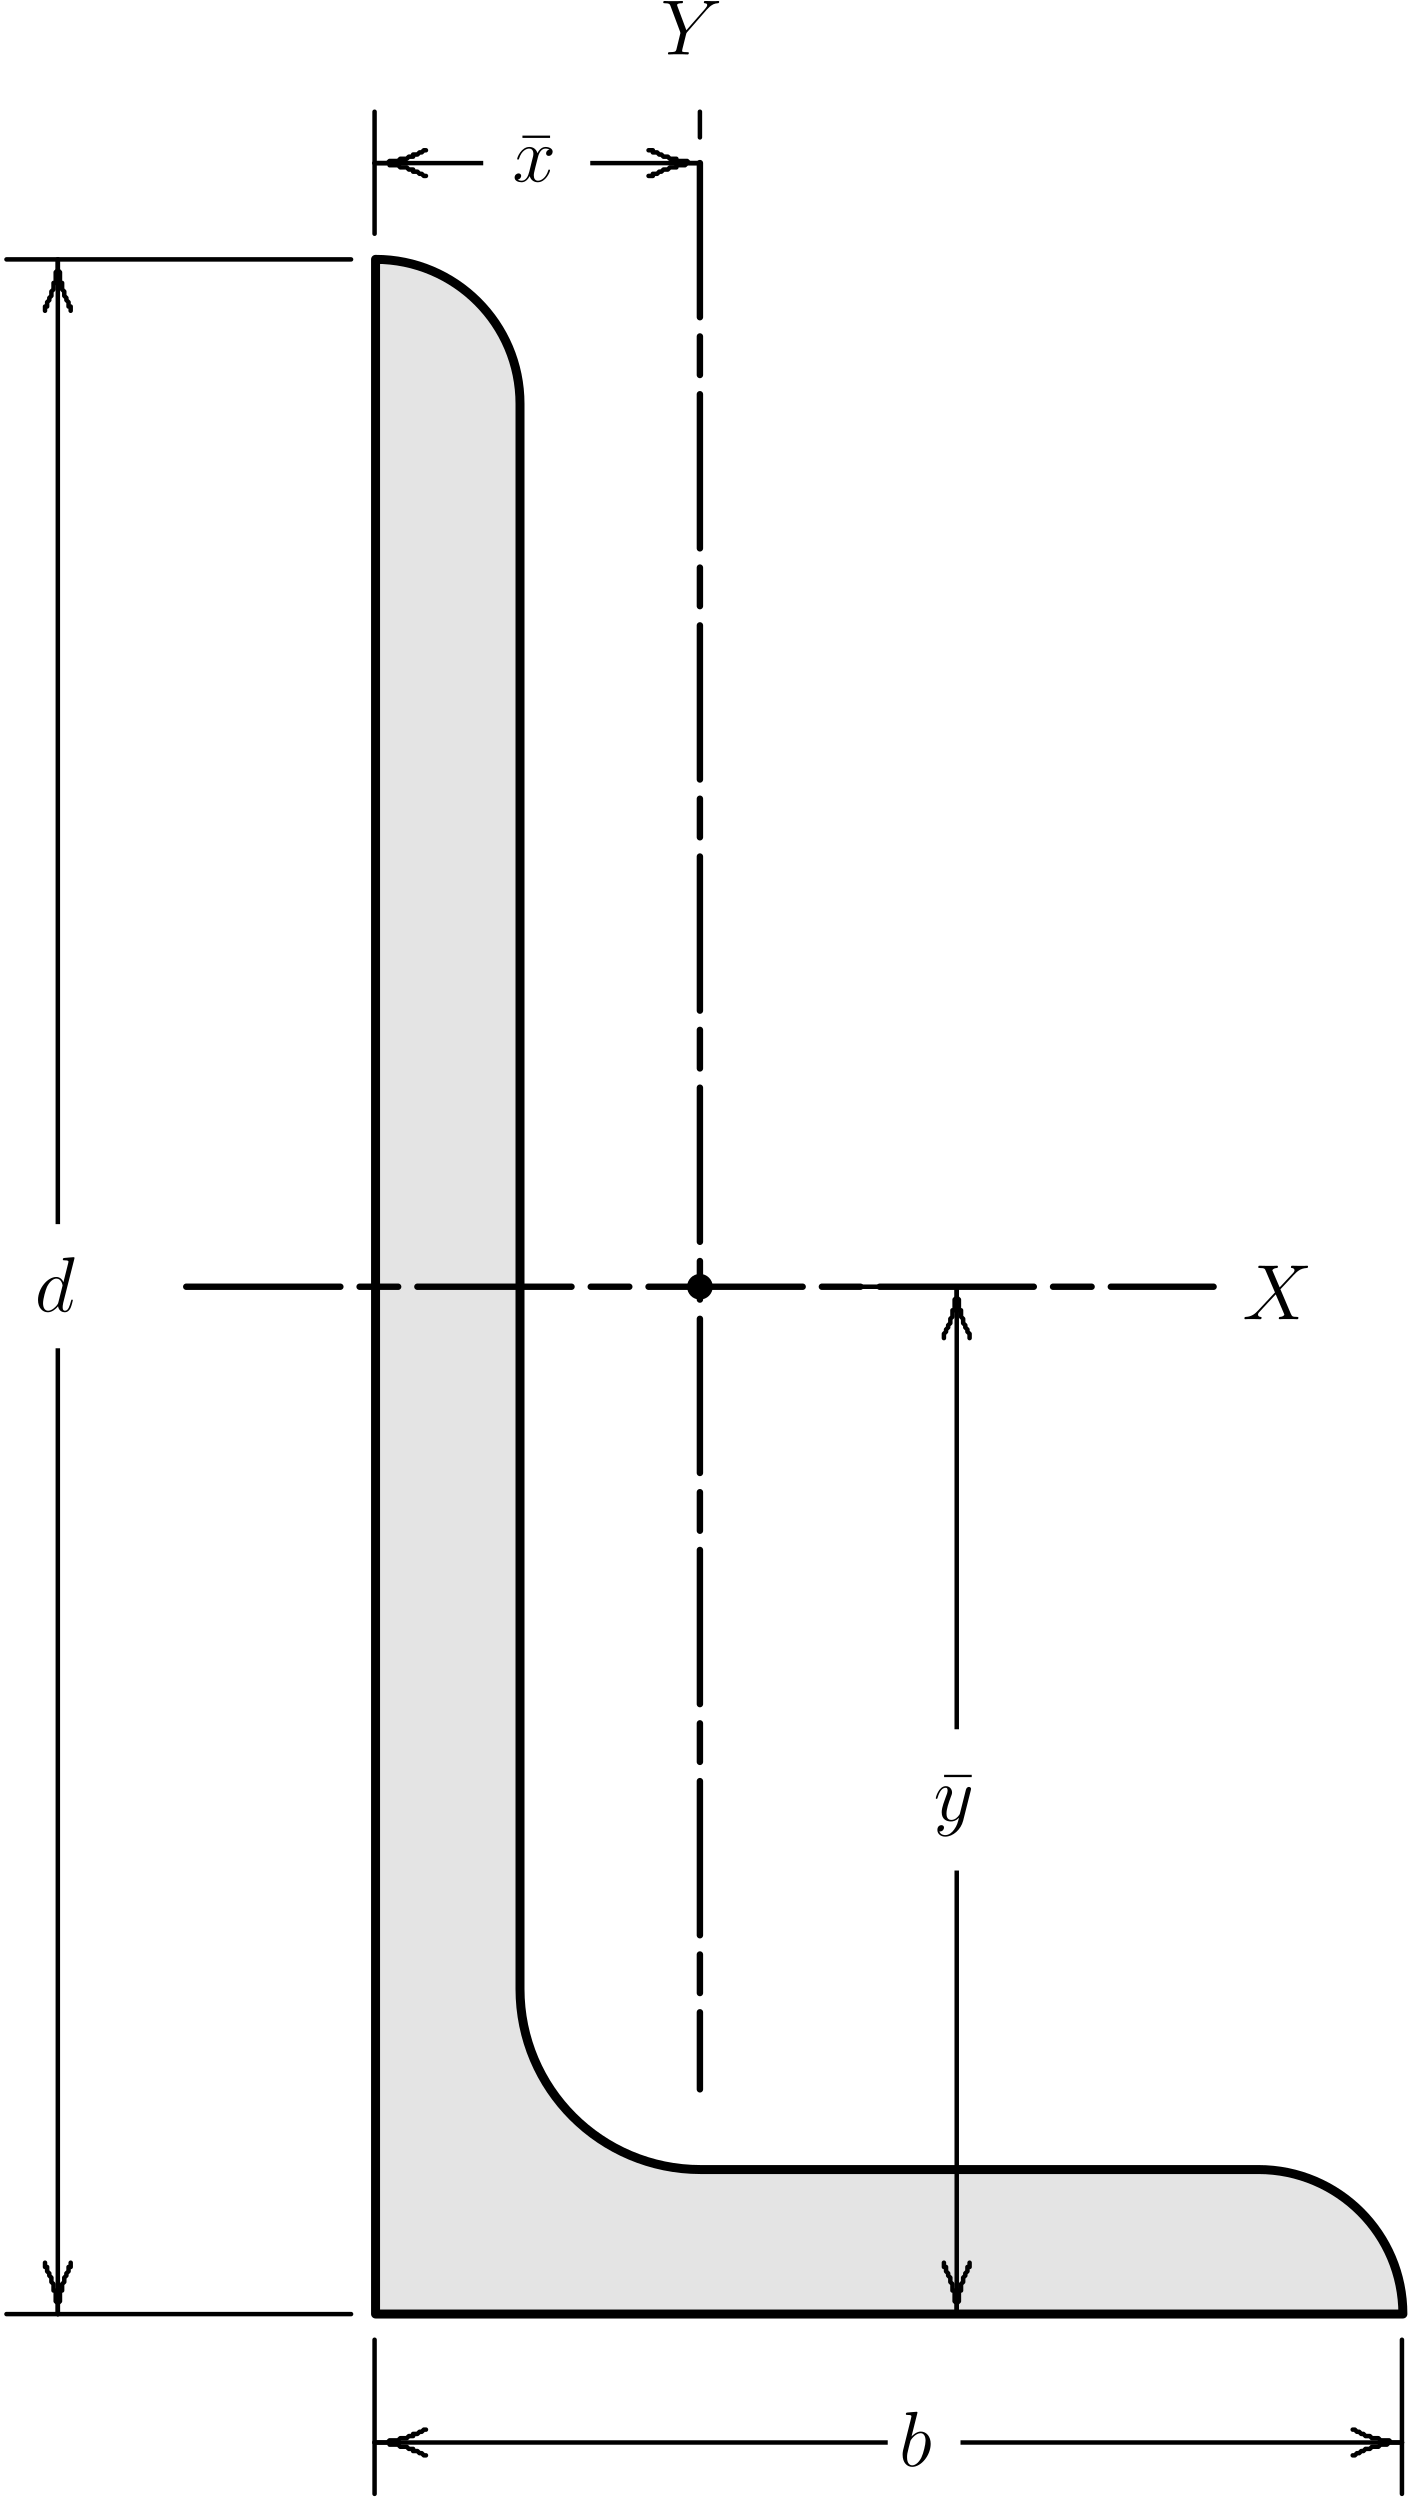
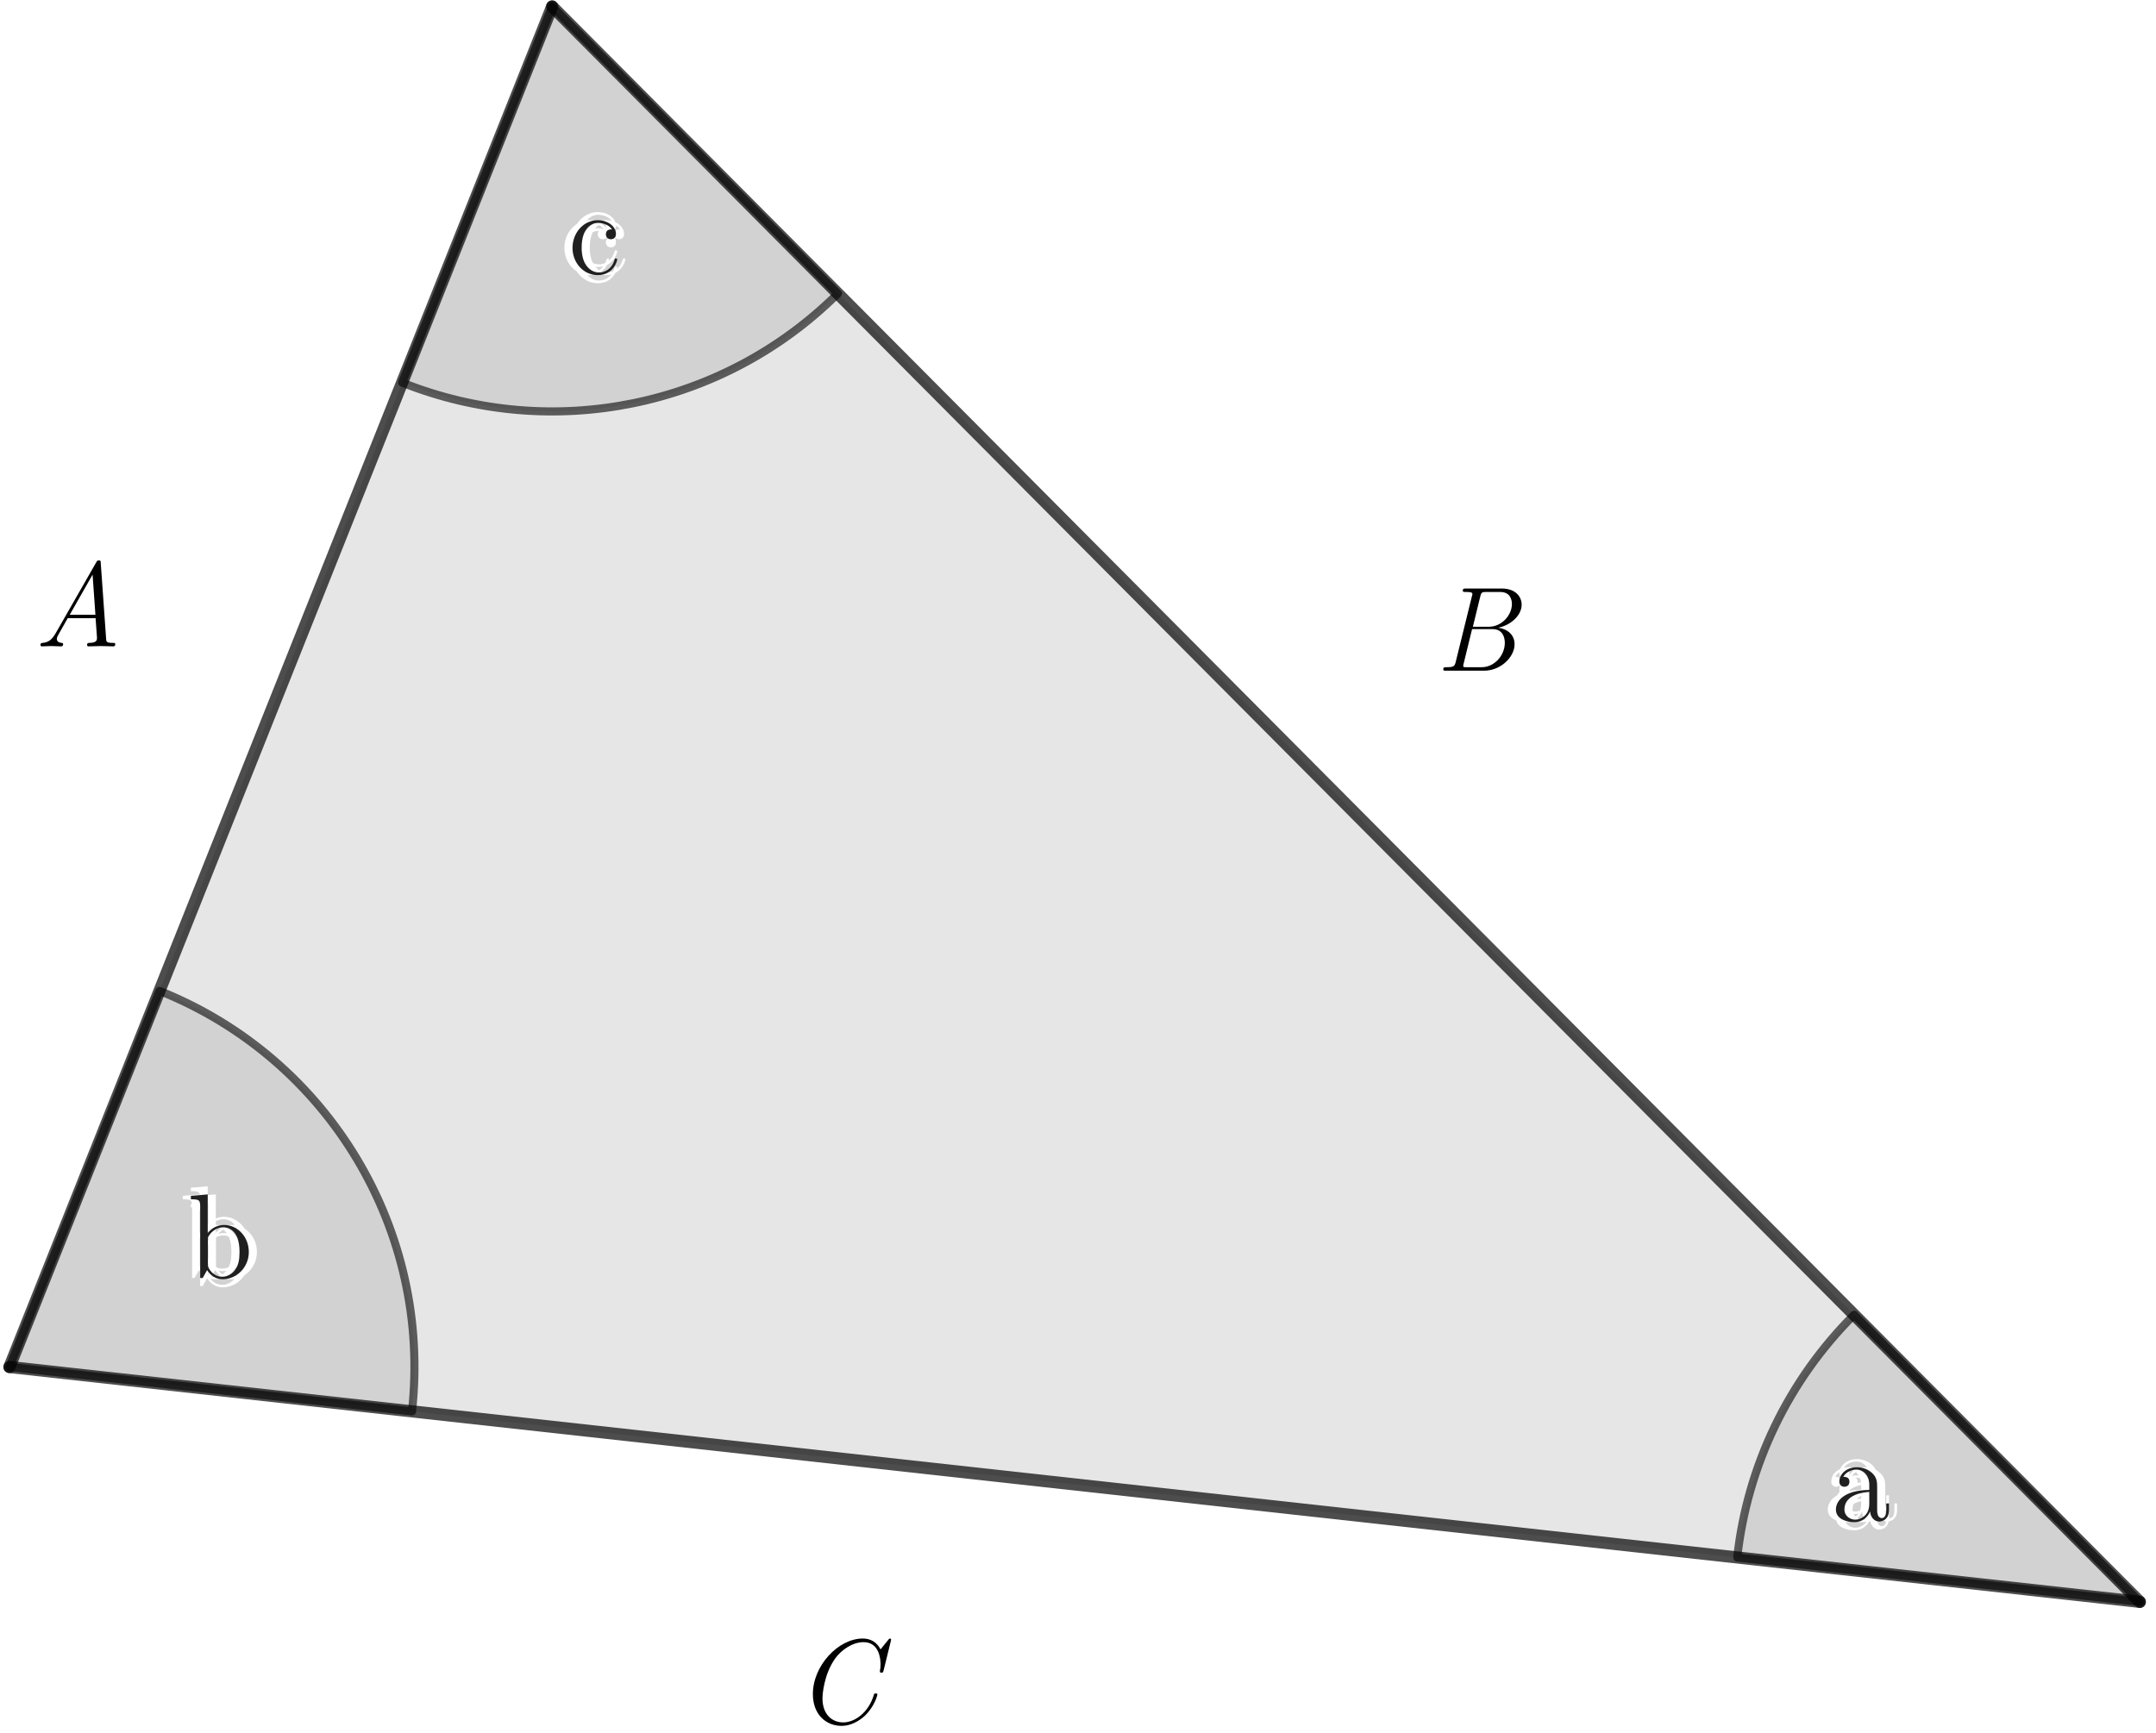
- <svg xmlns="http://www.w3.org/2000/svg" xmlns:xlink="http://www.w3.org/1999/xlink" width="258pt" height="458pt" viewBox="0 0 258 458" version="1.1">
+ <svg xmlns="http://www.w3.org/2000/svg" xmlns:xlink="http://www.w3.org/1999/xlink" width="214pt" height="172pt" viewBox="0 0 214 172" version="1.1">
  <defs>
    <g>
      <symbol overflow="visible" id="glyph0-0">
        <path style="stroke:none;" d="" />
      </symbol>
      <symbol overflow="visible" id="glyph0-1">
-         <path style="stroke:none;" d="M 6.812 -5.828 L 5.469 -8.969 C 5.656 -9.312 6.078 -9.359 6.25 -9.375 C 6.344 -9.375 6.5 -9.391 6.5 -9.641 C 6.5 -9.797 6.375 -9.797 6.281 -9.797 C 6.031 -9.797 5.75 -9.766 5.516 -9.766 L 4.672 -9.766 C 3.797 -9.766 3.172 -9.797 3.156 -9.797 C 3.047 -9.797 2.891 -9.797 2.891 -9.531 C 2.891 -9.375 3.031 -9.375 3.219 -9.375 C 4.047 -9.375 4.109 -9.234 4.25 -8.891 L 5.953 -4.906 L 2.844 -1.578 C 2.328 -1.016 1.703 -0.469 0.641 -0.422 C 0.469 -0.406 0.359 -0.406 0.359 -0.141 C 0.359 -0.094 0.375 0 0.531 0 C 0.734 0 0.953 -0.031 1.141 -0.031 L 1.828 -0.031 C 2.281 -0.031 2.781 0 3.234 0 C 3.328 0 3.5 0 3.5 -0.266 C 3.5 -0.406 3.406 -0.422 3.312 -0.422 C 3.031 -0.438 2.844 -0.609 2.844 -0.828 C 2.844 -1.078 3.016 -1.25 3.422 -1.672 L 4.703 -3.062 C 5.016 -3.406 5.781 -4.234 6.094 -4.547 L 7.609 -1.016 C 7.609 -0.984 7.672 -0.844 7.672 -0.828 C 7.672 -0.703 7.359 -0.438 6.906 -0.422 C 6.812 -0.422 6.656 -0.406 6.656 -0.141 C 6.656 0 6.797 0 6.875 0 C 7.109 0 7.406 -0.031 7.641 -0.031 L 9.219 -0.031 C 9.484 -0.031 9.75 0 10 0 C 10.094 0 10.25 0 10.25 -0.266 C 10.25 -0.422 10.109 -0.422 9.984 -0.422 C 9.125 -0.438 9.094 -0.5 8.844 -1.031 L 6.953 -5.484 L 8.781 -7.438 C 8.922 -7.578 9.25 -7.938 9.375 -8.078 C 10 -8.719 10.578 -9.312 11.734 -9.375 C 11.875 -9.391 12.016 -9.391 12.016 -9.641 C 12.016 -9.797 11.891 -9.797 11.828 -9.797 C 11.625 -9.797 11.422 -9.766 11.219 -9.766 L 10.562 -9.766 C 10.094 -9.766 9.594 -9.797 9.156 -9.797 C 9.047 -9.797 8.875 -9.797 8.875 -9.531 C 8.875 -9.391 8.984 -9.375 9.062 -9.375 C 9.297 -9.359 9.531 -9.234 9.531 -8.969 L 9.531 -8.938 C 9.516 -8.828 9.484 -8.688 9.328 -8.516 Z M 6.812 -5.828 " />
+         <path style="stroke:none;" d="M 5.672 -1.062 L 5.672 -1.734 L 5.406 -1.734 L 5.406 -1.062 C 5.406 -0.375 5.109 -0.281 4.953 -0.281 C 4.5 -0.281 4.5 -0.922 4.5 -1.094 L 4.5 -3.188 C 4.5 -3.844 4.5 -4.312 3.969 -4.781 C 3.547 -5.156 3.016 -5.328 2.484 -5.328 C 1.5 -5.328 0.75 -4.688 0.75 -3.906 C 0.75 -3.562 0.984 -3.391 1.25 -3.391 C 1.547 -3.391 1.75 -3.594 1.75 -3.891 C 1.75 -4.375 1.312 -4.375 1.141 -4.375 C 1.406 -4.875 1.984 -5.094 2.469 -5.094 C 3.016 -5.094 3.719 -4.641 3.719 -3.562 L 3.719 -3.078 C 1.312 -3.047 0.406 -2.047 0.406 -1.125 C 0.406 -0.172 1.5 0.125 2.234 0.125 C 3.031 0.125 3.562 -0.359 3.797 -0.938 C 3.844 -0.375 4.203 0.062 4.719 0.062 C 4.969 0.062 5.672 -0.109 5.672 -1.062 Z M 3.719 -1.688 C 3.719 -0.516 2.844 -0.125 2.328 -0.125 C 1.75 -0.125 1.25 -0.547 1.25 -1.125 C 1.25 -2.703 3.281 -2.844 3.719 -2.875 Z M 3.719 -1.688 " />
      </symbol>
      <symbol overflow="visible" id="glyph0-2">
-         <path style="stroke:none;" d="M 8.438 -8.203 L 8.766 -8.531 C 9.391 -9.188 9.922 -9.344 10.422 -9.375 C 10.578 -9.391 10.719 -9.406 10.719 -9.656 C 10.719 -9.797 10.578 -9.797 10.547 -9.797 C 10.375 -9.797 10.188 -9.766 10.016 -9.766 L 9.422 -9.766 C 9.016 -9.766 8.562 -9.797 8.156 -9.797 C 8.062 -9.797 7.906 -9.797 7.906 -9.531 C 7.906 -9.391 8.047 -9.375 8.094 -9.375 C 8.516 -9.359 8.516 -9.141 8.516 -9.047 C 8.516 -8.891 8.406 -8.672 8.125 -8.344 L 4.703 -4.438 L 3.078 -8.797 C 3 -9 3 -9.016 3 -9.047 C 3 -9.359 3.578 -9.375 3.766 -9.375 C 3.938 -9.375 4.094 -9.375 4.094 -9.641 C 4.094 -9.797 3.953 -9.797 3.875 -9.797 C 3.625 -9.797 3.344 -9.766 3.094 -9.766 L 1.5 -9.766 C 1.25 -9.766 0.969 -9.797 0.734 -9.797 C 0.625 -9.797 0.469 -9.797 0.469 -9.531 C 0.469 -9.375 0.609 -9.375 0.812 -9.375 C 1.516 -9.375 1.656 -9.25 1.781 -8.922 L 3.562 -4.141 C 3.578 -4.109 3.609 -3.938 3.609 -3.906 C 3.609 -3.859 2.906 -1.031 2.875 -0.891 C 2.75 -0.5 2.609 -0.438 1.688 -0.422 C 1.453 -0.422 1.328 -0.422 1.328 -0.141 C 1.328 0 1.484 0 1.531 0 C 1.797 0 2.094 -0.031 2.359 -0.031 L 4.062 -0.031 C 4.312 -0.031 4.625 0 4.875 0 C 4.984 0 5.156 0 5.156 -0.266 C 5.156 -0.422 5.047 -0.422 4.812 -0.422 C 3.922 -0.422 3.922 -0.516 3.922 -0.672 C 3.922 -0.781 4.031 -1.234 4.109 -1.516 L 4.625 -3.578 C 4.703 -3.891 4.703 -3.922 4.828 -4.062 Z M 8.438 -8.203 " />
+         <path style="stroke:none;" d="M 6.078 -2.578 C 6.078 -4.094 4.953 -5.266 3.625 -5.266 C 2.969 -5.266 2.406 -4.969 2 -4.469 L 2 -8.297 L 0.328 -8.156 L 0.328 -7.812 C 1.141 -7.812 1.25 -7.734 1.25 -7.141 L 1.25 0 L 1.5 0 L 1.938 -0.781 C 2.219 -0.328 2.719 0.125 3.484 0.125 C 4.859 0.125 6.078 -1.047 6.078 -2.578 Z M 5.156 -2.594 C 5.156 -1.797 5.047 -1.297 4.75 -0.859 C 4.516 -0.484 4.047 -0.125 3.438 -0.125 C 2.797 -0.125 2.375 -0.531 2.172 -0.859 C 2.016 -1.109 2.016 -1.156 2.016 -1.359 L 2.016 -3.828 C 2.016 -4.047 2.016 -4.062 2.156 -4.25 C 2.438 -4.688 2.969 -5.031 3.547 -5.031 C 3.906 -5.031 5.156 -4.891 5.156 -2.594 Z M 5.156 -2.594 " />
      </symbol>
      <symbol overflow="visible" id="glyph0-3">
-         <path style="stroke:none;" d="M 7.219 -9.594 C 7.234 -9.656 7.266 -9.734 7.266 -9.812 C 7.266 -9.953 7.109 -9.953 7.078 -9.953 C 7.078 -9.953 6.375 -9.891 6.297 -9.891 C 6.047 -9.875 5.844 -9.844 5.578 -9.828 C 5.219 -9.797 5.125 -9.781 5.125 -9.531 C 5.125 -9.375 5.234 -9.375 5.438 -9.375 C 6.141 -9.375 6.156 -9.25 6.156 -9.109 C 6.156 -9.016 6.125 -8.906 6.109 -8.859 L 5.234 -5.375 C 5.078 -5.75 4.688 -6.328 3.938 -6.328 C 2.328 -6.328 0.578 -4.234 0.578 -2.109 C 0.578 -0.688 1.406 0.141 2.375 0.141 C 3.172 0.141 3.844 -0.469 4.25 -0.953 C 4.391 -0.094 5.062 0.141 5.5 0.141 C 5.922 0.141 6.266 -0.109 6.531 -0.625 C 6.75 -1.125 6.953 -2 6.953 -2.047 C 6.953 -2.125 6.906 -2.188 6.812 -2.188 C 6.688 -2.188 6.672 -2.109 6.609 -1.891 C 6.391 -1.047 6.125 -0.141 5.531 -0.141 C 5.125 -0.141 5.094 -0.516 5.094 -0.797 C 5.094 -0.859 5.094 -1.156 5.188 -1.562 Z M 4.312 -1.703 C 4.25 -1.469 4.25 -1.438 4.047 -1.156 C 3.734 -0.766 3.094 -0.141 2.422 -0.141 C 1.844 -0.141 1.5 -0.672 1.5 -1.516 C 1.5 -2.312 1.953 -3.922 2.219 -4.516 C 2.719 -5.516 3.391 -6.031 3.938 -6.031 C 4.891 -6.031 5.078 -4.859 5.078 -4.75 C 5.078 -4.734 5.031 -4.547 5.016 -4.516 Z M 4.312 -1.703 " />
-       </symbol>
-       <symbol overflow="visible" id="glyph0-4">
-         <path style="stroke:none;" d="M 3.312 -9.594 C 3.328 -9.656 3.359 -9.734 3.359 -9.812 C 3.359 -9.953 3.219 -9.953 3.188 -9.953 C 3.172 -9.953 2.656 -9.906 2.391 -9.891 C 2.156 -9.875 1.938 -9.844 1.672 -9.828 C 1.328 -9.797 1.234 -9.781 1.234 -9.531 C 1.234 -9.375 1.375 -9.375 1.516 -9.375 C 2.25 -9.375 2.25 -9.25 2.25 -9.109 C 2.25 -9.016 2.141 -8.594 2.078 -8.328 L 1.734 -6.953 C 1.594 -6.391 0.781 -3.125 0.719 -2.875 C 0.641 -2.516 0.641 -2.266 0.641 -2.078 C 0.641 -0.609 1.469 0.141 2.391 0.141 C 4.062 0.141 5.781 -2 5.781 -4.078 C 5.781 -5.391 5.031 -6.328 3.953 -6.328 C 3.219 -6.328 2.531 -5.703 2.266 -5.422 Z M 2.406 -0.141 C 1.953 -0.141 1.453 -0.484 1.453 -1.609 C 1.453 -2.078 1.484 -2.359 1.75 -3.359 C 1.797 -3.547 2.016 -4.453 2.078 -4.641 C 2.109 -4.766 2.953 -6.031 3.938 -6.031 C 4.562 -6.031 4.844 -5.406 4.844 -4.656 C 4.844 -3.969 4.453 -2.359 4.094 -1.609 C 3.734 -0.828 3.062 -0.141 2.406 -0.141 Z M 2.406 -0.141 " />
-       </symbol>
-       <symbol overflow="visible" id="glyph0-5">
-         <path style="stroke:none;" d="M 6.797 -5.859 C 6.344 -5.766 6.172 -5.422 6.172 -5.156 C 6.172 -4.812 6.438 -4.688 6.641 -4.688 C 7.078 -4.688 7.375 -5.062 7.375 -5.453 C 7.375 -6.047 6.688 -6.328 6.078 -6.328 C 5.203 -6.328 4.719 -5.469 4.594 -5.188 C 4.266 -6.266 3.375 -6.328 3.109 -6.328 C 1.656 -6.328 0.875 -4.453 0.875 -4.125 C 0.875 -4.078 0.938 -4 1.031 -4 C 1.141 -4 1.172 -4.094 1.203 -4.141 C 1.688 -5.734 2.656 -6.031 3.062 -6.031 C 3.719 -6.031 3.844 -5.438 3.844 -5.094 C 3.844 -4.781 3.766 -4.453 3.578 -3.766 L 3.094 -1.797 C 2.891 -0.938 2.469 -0.141 1.703 -0.141 C 1.641 -0.141 1.281 -0.141 0.969 -0.328 C 1.484 -0.438 1.609 -0.859 1.609 -1.031 C 1.609 -1.312 1.391 -1.484 1.125 -1.484 C 0.781 -1.484 0.406 -1.188 0.406 -0.734 C 0.406 -0.125 1.078 0.141 1.688 0.141 C 2.375 0.141 2.875 -0.406 3.172 -0.984 C 3.406 -0.141 4.109 0.141 4.641 0.141 C 6.109 0.141 6.891 -1.734 6.891 -2.047 C 6.891 -2.125 6.828 -2.188 6.734 -2.188 C 6.609 -2.188 6.594 -2.109 6.562 -2 C 6.172 -0.734 5.328 -0.141 4.688 -0.141 C 4.188 -0.141 3.922 -0.516 3.922 -1.109 C 3.922 -1.422 3.969 -1.656 4.203 -2.594 L 4.703 -4.547 C 4.922 -5.406 5.406 -6.031 6.062 -6.031 C 6.094 -6.031 6.5 -6.031 6.797 -5.859 Z M 6.797 -5.859 " />
-       </symbol>
-       <symbol overflow="visible" id="glyph0-6">
-         <path style="stroke:none;" d="M 3.766 1.609 C 3.391 2.156 2.828 2.641 2.125 2.641 C 1.953 2.641 1.266 2.609 1.047 1.953 C 1.094 1.969 1.156 1.969 1.188 1.969 C 1.625 1.969 1.906 1.594 1.906 1.266 C 1.906 0.938 1.641 0.812 1.422 0.812 C 1.188 0.812 0.688 0.984 0.688 1.688 C 0.688 2.422 1.312 2.922 2.125 2.922 C 3.562 2.922 5 1.609 5.406 0.016 L 6.812 -5.578 C 6.828 -5.656 6.859 -5.734 6.859 -5.828 C 6.859 -6.031 6.688 -6.188 6.469 -6.188 C 6.344 -6.188 6.031 -6.125 5.922 -5.688 L 4.859 -1.484 C 4.797 -1.219 4.797 -1.188 4.672 -1.031 C 4.391 -0.625 3.922 -0.141 3.234 -0.141 C 2.422 -0.141 2.359 -0.938 2.359 -1.312 C 2.359 -2.141 2.734 -3.234 3.125 -4.281 C 3.281 -4.688 3.375 -4.891 3.375 -5.172 C 3.375 -5.781 2.938 -6.328 2.234 -6.328 C 0.922 -6.328 0.391 -4.25 0.391 -4.125 C 0.391 -4.078 0.438 -4 0.547 -4 C 0.672 -4 0.688 -4.062 0.75 -4.266 C 1.094 -5.469 1.641 -6.031 2.188 -6.031 C 2.328 -6.031 2.562 -6.031 2.562 -5.562 C 2.562 -5.188 2.406 -4.781 2.188 -4.234 C 1.484 -2.359 1.484 -1.875 1.484 -1.531 C 1.484 -0.172 2.469 0.141 3.188 0.141 C 3.594 0.141 4.109 0.016 4.625 -0.516 L 4.641 -0.5 C 4.422 0.344 4.281 0.906 3.766 1.609 Z M 3.766 1.609 " />
+         <path style="stroke:none;" d="M 4.859 -1.422 C 4.859 -1.531 4.766 -1.531 4.734 -1.531 C 4.625 -1.531 4.609 -1.5 4.578 -1.344 C 4.312 -0.5 3.672 -0.141 3.031 -0.141 C 2.297 -0.141 1.328 -0.781 1.328 -2.594 C 1.328 -4.578 2.344 -5.062 2.938 -5.062 C 3.391 -5.062 4.047 -4.891 4.328 -4.422 C 4.188 -4.422 3.734 -4.422 3.734 -3.938 C 3.734 -3.641 3.938 -3.438 4.234 -3.438 C 4.5 -3.438 4.734 -3.609 4.734 -3.953 C 4.734 -4.75 3.891 -5.328 2.922 -5.328 C 1.531 -5.328 0.422 -4.094 0.422 -2.578 C 0.422 -1.047 1.562 0.125 2.922 0.125 C 4.5 0.125 4.859 -1.312 4.859 -1.422 Z M 4.859 -1.422 " />
      </symbol>
      <symbol overflow="visible" id="glyph1-0">
        <path style="stroke:none;" d="" />
      </symbol>
      <symbol overflow="visible" id="glyph1-1">
-         <path style="stroke:none;" d="M 6.031 -7.984 L 6.031 -8.406 L 0.969 -8.406 L 0.969 -7.984 Z M 6.031 -7.984 " />
+         <path style="stroke:none;" d="M 8.094 -0.219 C 8.094 -0.344 8.016 -0.344 7.859 -0.344 C 7.266 -0.344 7.203 -0.438 7.188 -0.734 L 6.656 -8.25 C 6.641 -8.5 6.641 -8.531 6.469 -8.531 C 6.297 -8.531 6.266 -8.469 6.188 -8.312 L 2.203 -1.344 C 1.828 -0.688 1.5 -0.406 0.891 -0.344 C 0.766 -0.328 0.672 -0.328 0.672 -0.125 C 0.672 0 0.812 0 0.812 0 C 1.094 0 1.422 -0.031 1.719 -0.031 C 2.047 -0.031 2.391 0 2.703 0 C 2.781 0 2.922 0 2.922 -0.234 C 2.922 -0.328 2.828 -0.344 2.75 -0.344 C 2.469 -0.375 2.297 -0.516 2.297 -0.734 C 2.297 -0.906 2.391 -1.062 2.5 -1.25 L 3.375 -2.797 L 6.141 -2.797 L 6.281 -0.875 C 6.281 -0.688 6.312 -0.359 5.562 -0.344 C 5.406 -0.344 5.297 -0.344 5.297 -0.125 C 5.297 0 5.422 0 5.469 0 C 5.859 0 6.281 -0.031 6.688 -0.031 C 7.094 -0.031 7.5 0 7.875 0 C 7.953 0 8.094 0 8.094 -0.219 Z M 6.125 -3.141 L 3.578 -3.141 L 5.844 -7.125 Z M 6.125 -3.141 " />
+       </symbol>
+       <symbol overflow="visible" id="glyph1-2">
+         <path style="stroke:none;" d="M 7.906 -2.625 C 7.906 -3.562 7.203 -4.141 6.281 -4.266 C 7.547 -4.516 8.609 -5.5 8.609 -6.547 C 8.609 -7.391 7.953 -8.156 6.641 -8.156 L 3.094 -8.156 C 2.875 -8.156 2.766 -8.156 2.766 -7.938 C 2.766 -7.812 2.859 -7.812 3.078 -7.812 C 3.375 -7.812 3.719 -7.812 3.719 -7.625 C 3.719 -7.547 3.719 -7.516 3.688 -7.453 L 2.062 -0.859 C 1.953 -0.438 1.875 -0.344 1.141 -0.344 C 0.938 -0.344 0.828 -0.344 0.828 -0.125 C 0.828 0 0.922 0 1.109 0 L 4.906 0 C 6.531 0 7.906 -1.359 7.906 -2.625 Z M 7.641 -6.609 C 7.641 -5.562 6.688 -4.359 5.328 -4.359 L 3.766 -4.359 L 4.5 -7.359 C 4.609 -7.812 4.703 -7.812 5.094 -7.812 L 6.484 -7.812 C 7.438 -7.812 7.641 -7.109 7.641 -6.609 Z M 6.938 -2.766 C 6.938 -1.516 5.906 -0.344 4.641 -0.344 L 3.172 -0.344 C 2.828 -0.344 2.812 -0.359 2.812 -0.484 C 2.812 -0.531 2.812 -0.562 2.859 -0.734 L 3.688 -4.125 L 5.734 -4.125 C 6.672 -4.125 6.938 -3.375 6.938 -2.766 Z M 6.938 -2.766 " />
+       </symbol>
+       <symbol overflow="visible" id="glyph1-3">
+         <path style="stroke:none;" d="M 8.781 -5.234 L 9.5 -8.156 C 9.516 -8.188 9.531 -8.312 9.531 -8.312 C 9.531 -8.422 9.422 -8.422 9.422 -8.422 C 9.422 -8.422 9.344 -8.422 9.266 -8.312 L 8.484 -7.344 C 8.109 -8.062 7.5 -8.422 6.719 -8.422 C 4.297 -8.422 1.766 -5.734 1.766 -2.906 C 1.766 -0.875 3.078 0.25 4.609 0.25 C 5.906 0.25 6.844 -0.688 6.938 -0.766 C 7.984 -1.797 8.172 -2.875 8.172 -2.875 C 8.172 -2.969 8.078 -2.969 8.016 -2.969 C 7.906 -2.969 7.859 -2.969 7.828 -2.859 C 7.297 -1.031 5.891 -0.094 4.781 -0.094 C 3.688 -0.094 2.719 -0.859 2.719 -2.484 C 2.719 -2.828 2.844 -4.859 4 -6.469 C 4.609 -7.297 5.703 -8.062 6.797 -8.062 C 8.344 -8.062 8.484 -6.406 8.484 -5.875 C 8.484 -5.703 8.469 -5.422 8.422 -5.25 L 8.422 -5.141 C 8.422 -5.031 8.516 -5.031 8.578 -5.031 C 8.703 -5.031 8.719 -5.047 8.781 -5.234 Z M 8.781 -5.234 " />
      </symbol>
    </g>
-     <clipPath id="clip1">
-       <path d="M 0.695 423 L 65 423 L 65 425 L 0.695 425 Z M 0.695 423 " />
-     </clipPath>
-     <clipPath id="clip2">
-       <path d="M 0.695 47 L 65 47 L 65 48 L 0.695 48 Z M 0.695 47 " />
-     </clipPath>
-     <clipPath id="clip3">
-       <path d="M 156 423 L 185.309 423 L 185.309 425 L 156 425 Z M 156 423 " />
-     </clipPath>
-     <clipPath id="clip4">
-       <path d="M 156 235 L 185.309 235 L 185.309 237 L 156 237 Z M 156 235 " />
-     </clipPath>
-     <clipPath id="clip5">
-       <path d="M 0.695 224 L 21 224 L 21 248 L 0.695 248 Z M 0.695 224 " />
-     </clipPath>
-     <clipPath id="clip6">
-       <path d="M 162.434 435.305 L 176 435.305 L 176 458 L 162.434 458 Z M 162.434 435.305 " />
-     </clipPath>
-     <clipPath id="clip7">
-       <path d="M 165 316.043 L 185 316.043 L 185 343 L 165 343 Z M 165 316.043 " />
-     </clipPath>
-     <clipPath id="clip8">
-       <path d="M 168.238 317.844 L 184.574 317.844 L 184.574 342.105 L 168.238 342.105 Z M 168.238 317.844 " />
-     </clipPath>
  </defs>
  <g id="surface1">
-     <path style=" stroke:none;fill-rule:nonzero;fill:rgb(89.41%,89.41%,89.41%);fill-opacity:1;" d="M 68.801 423.926 L 68.801 47.516 C 83.418 47.516 95.266 59.367 95.266 73.98 L 95.266 364.387 C 95.266 382.656 110.07 397.461 128.344 397.461 L 230.543 397.461 C 245.156 397.461 257.008 409.312 257.008 423.926 Z M 68.801 423.926 " />
-     <path style="fill:none;stroke-width:1.008;stroke-linecap:round;stroke-linejoin:round;stroke:rgb(0%,0%,0%);stroke-opacity:1;stroke-miterlimit:10;" d="M 41.687 264.034 L 41.687 33.636 C 50.634 33.636 57.886 40.89 57.886 49.835 L 57.886 227.591 C 57.886 238.773 66.948 247.835 78.133 247.835 L 140.688 247.835 C 149.633 247.835 156.887 255.089 156.887 264.034 L 41.687 264.034 " transform="matrix(1.63374,0,0,1.63374,0.694969,-7.437238)" />
-     <path style="fill:none;stroke-width:0.72;stroke-linecap:round;stroke-linejoin:round;stroke:rgb(0%,0%,0%);stroke-opacity:1;stroke-dasharray:17.28,2.16,4.32,2.16;stroke-miterlimit:10;" d="M 20.46 148.841 L 135.66 148.841 " transform="matrix(1.63374,0,0,1.63374,0.694969,-7.437238)" />
-     <path style="fill:none;stroke-width:0.72;stroke-linecap:round;stroke-linejoin:round;stroke:rgb(0%,0%,0%);stroke-opacity:1;stroke-dasharray:17.28,2.16,4.32,2.16;stroke-miterlimit:10;" d="M 78.059 22.841 L 78.059 238.84 " transform="matrix(1.63374,0,0,1.63374,0.694969,-7.437238)" />
-     <g clip-path="url(#clip1)" clip-rule="nonzero">
-       <path style="fill:none;stroke-width:0.504;stroke-linecap:round;stroke-linejoin:round;stroke:rgb(0%,0%,0%);stroke-opacity:1;stroke-miterlimit:10;" d="M 38.94 264.044 L 0.301 264.044 " transform="matrix(1.63374,0,0,1.63374,0.694969,-7.437238)" />
+     <path style=" stroke:none;fill-rule:evenodd;fill:rgb(0%,0%,0%);fill-opacity:0.098;" d="M 212.391 159.035 L 54.805 0.645 L 0.938 135.719 Z M 212.391 159.035 " />
+     <path style="fill-rule:nonzero;fill:rgb(12.549%,12.549%,12.549%);fill-opacity:0.098;stroke-width:0.797;stroke-linecap:round;stroke-linejoin:round;stroke:rgb(12.549%,12.549%,12.549%);stroke-opacity:0.698;stroke-miterlimit:10;" d="M 222.348 140.69 C 215.909 147.101 211.844 155.533 210.849 164.569 L 250.451 168.937 Z M 222.348 140.69 " transform="matrix(1.00896,0,0,1.00896,-40.30469,-11.41505)" />
+     <g style="fill:rgb(100%,100%,100%);fill-opacity:1;">
+       <use xlink:href="#glyph0-1" x="182.627" y="150.999" />
    </g>
-     <g clip-path="url(#clip2)" clip-rule="nonzero">
-       <path style="fill:none;stroke-width:0.504;stroke-linecap:round;stroke-linejoin:round;stroke:rgb(0%,0%,0%);stroke-opacity:1;stroke-miterlimit:10;" d="M 38.94 33.641 L 0.301 33.641 " transform="matrix(1.63374,0,0,1.63374,0.694969,-7.437238)" />
+     <g style="fill:rgb(100%,100%,100%);fill-opacity:1;">
+       <use xlink:href="#glyph0-1" x="181.017" y="150.999" />
    </g>
-     <path style="fill:none;stroke-width:0.504;stroke-linecap:round;stroke-linejoin:round;stroke:rgb(0%,0%,0%);stroke-opacity:1;stroke-miterlimit:10;" d="M 6.059 264.044 L 6.059 33.641 " transform="matrix(1.63374,0,0,1.63374,0.694969,-7.437238)" />
-     <path style="fill:none;stroke-width:0.504;stroke-linecap:round;stroke-linejoin:round;stroke:rgb(0%,0%,0%);stroke-opacity:1;stroke-miterlimit:10;" d="M 7.501 258.281 L 7.501 258.762 L 7.262 258.762 L 7.262 259.243 L 7.02 259.479 L 7.02 259.723 L 6.781 259.96 L 6.781 260.44 L 6.54 260.68 L 6.54 261.402 L 6.3 261.402 L 6.3 262.602 L 6.059 262.841 L 6.059 264.044 L 6.059 262.841 L 5.82 262.602 L 5.82 261.402 L 5.578 261.402 L 5.578 260.68 L 5.339 260.44 L 5.339 259.96 L 5.103 259.723 L 5.103 259.479 L 4.859 259.243 L 4.859 258.762 L 4.622 258.762 L 4.622 258.281 " transform="matrix(1.63374,0,0,1.63374,0.694969,-7.437238)" />
-     <path style="fill:none;stroke-width:0.24;stroke-linecap:round;stroke-linejoin:round;stroke:rgb(0%,0%,0%);stroke-opacity:1;stroke-miterlimit:10;" d="M 7.501 258.281 L 7.501 258.762 L 7.262 258.762 L 7.262 259.243 L 7.02 259.479 L 7.02 259.723 L 6.781 259.96 L 6.781 260.44 L 6.54 260.68 L 6.54 261.402 L 6.3 261.402 L 6.3 262.602 L 6.059 262.841 L 6.059 264.044 L 6.059 262.841 L 5.82 262.602 L 5.82 261.402 L 5.578 261.402 L 5.578 260.68 L 5.339 260.44 L 5.339 259.96 L 5.103 259.723 L 5.103 259.479 L 4.859 259.243 L 4.859 258.762 L 4.622 258.762 L 4.622 258.281 " transform="matrix(1.63374,0,0,1.63374,0.694969,-7.437238)" />
-     <path style="fill:none;stroke-width:0.504;stroke-linecap:round;stroke-linejoin:round;stroke:rgb(0%,0%,0%);stroke-opacity:1;stroke-miterlimit:10;" d="M 4.622 39.401 L 4.622 38.923 L 4.859 38.923 L 4.859 38.442 L 5.103 38.203 L 5.103 37.962 L 5.339 37.722 L 5.339 37.242 L 5.578 37 L 5.578 36.281 L 5.82 36.281 L 5.82 35.083 L 6.059 34.839 L 6.059 33.641 L 6.059 34.839 L 6.3 35.083 L 6.3 36.281 L 6.54 36.281 L 6.54 37 L 6.781 37.242 L 6.781 37.722 L 7.02 37.962 L 7.02 38.203 L 7.262 38.442 L 7.262 38.923 L 7.501 38.923 L 7.501 39.401 " transform="matrix(1.63374,0,0,1.63374,0.694969,-7.437238)" />
-     <path style="fill:none;stroke-width:0.24;stroke-linecap:round;stroke-linejoin:round;stroke:rgb(0%,0%,0%);stroke-opacity:1;stroke-miterlimit:10;" d="M 4.622 39.401 L 4.622 38.923 L 4.859 38.923 L 4.859 38.442 L 5.103 38.203 L 5.103 37.962 L 5.339 37.722 L 5.339 37.242 L 5.578 37 L 5.578 36.281 L 5.82 36.281 L 5.82 35.083 L 6.059 34.839 L 6.059 33.641 L 6.059 34.839 L 6.3 35.083 L 6.3 36.281 L 6.54 36.281 L 6.54 37 L 6.781 37.242 L 6.781 37.722 L 7.02 37.962 L 7.02 38.203 L 7.262 38.442 L 7.262 38.923 L 7.501 38.923 L 7.501 39.401 " transform="matrix(1.63374,0,0,1.63374,0.694969,-7.437238)" />
-     <path style="fill:none;stroke-width:0.504;stroke-linecap:round;stroke-linejoin:round;stroke:rgb(0%,0%,0%);stroke-opacity:1;stroke-miterlimit:10;" d="M 41.577 266.922 L 41.577 284.202 " transform="matrix(1.63374,0,0,1.63374,0.694969,-7.437238)" />
-     <path style="fill:none;stroke-width:0.504;stroke-linecap:round;stroke-linejoin:round;stroke:rgb(0%,0%,0%);stroke-opacity:1;stroke-miterlimit:10;" d="M 156.782 266.922 L 156.782 284.202 " transform="matrix(1.63374,0,0,1.63374,0.694969,-7.437238)" />
-     <path style="fill:none;stroke-width:0.504;stroke-linecap:round;stroke-linejoin:round;stroke:rgb(0%,0%,0%);stroke-opacity:1;stroke-miterlimit:10;" d="M 41.577 278.442 L 156.782 278.442 " transform="matrix(1.63374,0,0,1.63374,0.694969,-7.437238)" />
-     <path style="fill:none;stroke-width:0.504;stroke-linecap:round;stroke-linejoin:round;stroke:rgb(0%,0%,0%);stroke-opacity:1;stroke-miterlimit:10;" d="M 47.339 279.884 L 47.103 279.884 L 46.859 279.64 L 46.622 279.64 L 46.378 279.401 L 45.898 279.401 L 45.898 279.159 L 45.422 279.159 L 45.18 278.923 L 44.461 278.923 L 44.219 278.679 L 43.263 278.679 L 43.263 278.442 L 41.577 278.442 L 43.019 278.442 L 43.263 278.203 L 44.219 278.203 L 44.461 277.962 L 45.18 277.962 L 45.422 277.722 L 45.898 277.722 L 45.898 277.481 L 46.378 277.481 L 46.622 277.242 L 46.859 277.242 L 47.103 277 L 47.339 277 " transform="matrix(1.63374,0,0,1.63374,0.694969,-7.437238)" />
-     <path style="fill:none;stroke-width:0.24;stroke-linecap:round;stroke-linejoin:round;stroke:rgb(0%,0%,0%);stroke-opacity:1;stroke-miterlimit:10;" d="M 47.339 279.884 L 47.103 279.884 L 46.859 279.64 L 46.622 279.64 L 46.378 279.401 L 45.898 279.401 L 45.898 279.159 L 45.422 279.159 L 45.18 278.923 L 44.461 278.923 L 44.219 278.679 L 43.263 278.679 L 43.263 278.442 L 41.577 278.442 L 43.019 278.442 L 43.263 278.203 L 44.219 278.203 L 44.461 277.962 L 45.18 277.962 L 45.422 277.722 L 45.898 277.722 L 45.898 277.481 L 46.378 277.481 L 46.622 277.242 L 46.859 277.242 L 47.103 277 L 47.339 277 " transform="matrix(1.63374,0,0,1.63374,0.694969,-7.437238)" />
-     <path style="fill:none;stroke-width:0.504;stroke-linecap:round;stroke-linejoin:round;stroke:rgb(0%,0%,0%);stroke-opacity:1;stroke-miterlimit:10;" d="M 151.261 277 L 151.5 277 L 151.737 277.242 L 151.981 277.242 L 152.22 277.481 L 152.461 277.481 L 152.698 277.722 L 153.181 277.722 L 153.423 277.962 L 154.14 277.962 L 154.379 278.203 L 155.34 278.203 L 155.577 278.442 L 156.782 278.442 L 155.34 278.442 L 155.101 278.679 L 154.379 278.679 L 154.14 278.923 L 153.423 278.923 L 153.181 279.159 L 152.698 279.159 L 152.461 279.401 L 152.22 279.401 L 151.981 279.64 L 151.737 279.64 L 151.5 279.884 L 151.261 279.884 " transform="matrix(1.63374,0,0,1.63374,0.694969,-7.437238)" />
-     <path style="fill:none;stroke-width:0.24;stroke-linecap:round;stroke-linejoin:round;stroke:rgb(0%,0%,0%);stroke-opacity:1;stroke-miterlimit:10;" d="M 151.261 277 L 151.5 277 L 151.737 277.242 L 151.981 277.242 L 152.22 277.481 L 152.461 277.481 L 152.698 277.722 L 153.181 277.722 L 153.423 277.962 L 154.14 277.962 L 154.379 278.203 L 155.34 278.203 L 155.577 278.442 L 156.782 278.442 L 155.34 278.442 L 155.101 278.679 L 154.379 278.679 L 154.14 278.923 L 153.423 278.923 L 153.181 279.159 L 152.698 279.159 L 152.461 279.401 L 152.22 279.401 L 151.981 279.64 L 151.737 279.64 L 151.5 279.884 L 151.261 279.884 " transform="matrix(1.63374,0,0,1.63374,0.694969,-7.437238)" />
-     <path style="fill:none;stroke-width:0.504;stroke-linecap:round;stroke-linejoin:round;stroke:rgb(0%,0%,0%);stroke-opacity:1;stroke-miterlimit:10;" d="M 41.577 30.762 L 41.577 17.081 " transform="matrix(1.63374,0,0,1.63374,0.694969,-7.437238)" />
-     <path style="fill:none;stroke-width:0.504;stroke-linecap:round;stroke-linejoin:round;stroke:rgb(0%,0%,0%);stroke-opacity:1;stroke-miterlimit:10;" d="M 78.059 19.962 L 78.059 17.081 " transform="matrix(1.63374,0,0,1.63374,0.694969,-7.437238)" />
-     <path style="fill:none;stroke-width:0.504;stroke-linecap:round;stroke-linejoin:round;stroke:rgb(0%,0%,0%);stroke-opacity:1;stroke-miterlimit:10;" d="M 41.577 22.841 L 78.059 22.841 " transform="matrix(1.63374,0,0,1.63374,0.694969,-7.437238)" />
-     <path style="fill:none;stroke-width:0.504;stroke-linecap:round;stroke-linejoin:round;stroke:rgb(0%,0%,0%);stroke-opacity:1;stroke-miterlimit:10;" d="M 47.339 24.28 L 47.103 24.28 L 46.859 24.044 L 46.622 24.044 L 46.378 23.802 L 45.898 23.802 L 45.898 23.563 L 45.422 23.563 L 45.18 23.319 L 44.461 23.319 L 44.219 23.082 L 43.263 23.082 L 43.263 22.841 L 41.577 22.841 L 43.019 22.841 L 43.263 22.602 L 44.219 22.602 L 44.461 22.358 L 45.18 22.358 L 45.422 22.121 L 45.898 22.121 L 45.898 21.882 L 46.378 21.882 L 46.622 21.641 L 46.859 21.641 L 47.103 21.402 L 47.339 21.402 " transform="matrix(1.63374,0,0,1.63374,0.694969,-7.437238)" />
-     <path style="fill:none;stroke-width:0.24;stroke-linecap:round;stroke-linejoin:round;stroke:rgb(0%,0%,0%);stroke-opacity:1;stroke-miterlimit:10;" d="M 47.339 24.28 L 47.103 24.28 L 46.859 24.044 L 46.622 24.044 L 46.378 23.802 L 45.898 23.802 L 45.898 23.563 L 45.422 23.563 L 45.18 23.319 L 44.461 23.319 L 44.219 23.082 L 43.263 23.082 L 43.263 22.841 L 41.577 22.841 L 43.019 22.841 L 43.263 22.602 L 44.219 22.602 L 44.461 22.358 L 45.18 22.358 L 45.422 22.121 L 45.898 22.121 L 45.898 21.882 L 46.378 21.882 L 46.622 21.641 L 46.859 21.641 L 47.103 21.402 L 47.339 21.402 " transform="matrix(1.63374,0,0,1.63374,0.694969,-7.437238)" />
-     <path style="fill:none;stroke-width:0.504;stroke-linecap:round;stroke-linejoin:round;stroke:rgb(0%,0%,0%);stroke-opacity:1;stroke-miterlimit:10;" d="M 72.301 21.402 L 72.782 21.402 L 72.782 21.641 L 73.262 21.641 L 73.499 21.882 L 73.738 21.882 L 73.98 22.121 L 74.46 22.121 L 74.699 22.358 L 75.421 22.358 L 75.421 22.602 L 76.622 22.602 L 76.858 22.841 L 78.059 22.841 L 76.622 22.841 L 76.378 23.082 L 75.421 23.082 L 75.421 23.319 L 74.699 23.319 L 74.46 23.563 L 73.98 23.563 L 73.738 23.802 L 73.499 23.802 L 73.262 24.044 L 72.782 24.044 L 72.782 24.28 L 72.301 24.28 " transform="matrix(1.63374,0,0,1.63374,0.694969,-7.437238)" />
-     <path style="fill:none;stroke-width:0.24;stroke-linecap:round;stroke-linejoin:round;stroke:rgb(0%,0%,0%);stroke-opacity:1;stroke-miterlimit:10;" d="M 72.301 21.402 L 72.782 21.402 L 72.782 21.641 L 73.262 21.641 L 73.499 21.882 L 73.738 21.882 L 73.98 22.121 L 74.46 22.121 L 74.699 22.358 L 75.421 22.358 L 75.421 22.602 L 76.622 22.602 L 76.858 22.841 L 78.059 22.841 L 76.622 22.841 L 76.378 23.082 L 75.421 23.082 L 75.421 23.319 L 74.699 23.319 L 74.46 23.563 L 73.98 23.563 L 73.738 23.802 L 73.499 23.802 L 73.262 24.044 L 72.782 24.044 L 72.782 24.28 L 72.301 24.28 " transform="matrix(1.63374,0,0,1.63374,0.694969,-7.437238)" />
-     <path style=" stroke:none;fill-rule:nonzero;fill:rgb(100%,100%,100%);fill-opacity:1;" d="M 88.527 19.98 L 108.133 19.98 L 108.133 39.582 L 88.527 39.582 Z M 88.527 19.98 " />
-     <g clip-path="url(#clip3)" clip-rule="nonzero">
-       <path style="fill:none;stroke-width:0.504;stroke-linecap:round;stroke-linejoin:round;stroke:rgb(0%,0%,0%);stroke-opacity:1;stroke-miterlimit:10;" d="M 95.341 264.044 L 112.62 264.044 " transform="matrix(1.63374,0,0,1.63374,0.694969,-7.437238)" />
+     <g style="fill:rgb(100%,100%,100%);fill-opacity:1;">
+       <use xlink:href="#glyph0-1" x="181.822" y="151.803" />
    </g>
-     <g clip-path="url(#clip4)" clip-rule="nonzero">
-       <path style="fill:none;stroke-width:0.504;stroke-linecap:round;stroke-linejoin:round;stroke:rgb(0%,0%,0%);stroke-opacity:1;stroke-miterlimit:10;" d="M 95.341 148.841 L 112.62 148.841 " transform="matrix(1.63374,0,0,1.63374,0.694969,-7.437238)" />
+     <g style="fill:rgb(100%,100%,100%);fill-opacity:1;">
+       <use xlink:href="#glyph0-1" x="181.822" y="150.194" />
    </g>
-     <path style="fill:none;stroke-width:0.504;stroke-linecap:round;stroke-linejoin:round;stroke:rgb(0%,0%,0%);stroke-opacity:1;stroke-miterlimit:10;" d="M 106.858 264.044 L 106.858 148.841 " transform="matrix(1.63374,0,0,1.63374,0.694969,-7.437238)" />
-     <path style="fill:none;stroke-width:0.504;stroke-linecap:round;stroke-linejoin:round;stroke:rgb(0%,0%,0%);stroke-opacity:1;stroke-miterlimit:10;" d="M 108.3 258.281 L 108.3 258.762 L 108.058 258.762 L 108.058 259.243 L 107.819 259.479 L 107.819 259.723 L 107.578 259.96 L 107.578 260.44 L 107.341 260.68 L 107.341 261.402 L 107.102 261.402 L 107.102 262.602 L 106.858 262.841 L 106.858 264.044 L 106.858 262.841 L 106.621 262.602 L 106.621 261.402 L 106.38 261.402 L 106.38 260.68 L 106.141 260.44 L 106.141 259.96 L 105.897 259.723 L 105.897 259.479 L 105.66 259.243 L 105.66 258.762 L 105.421 258.762 L 105.421 258.281 " transform="matrix(1.63374,0,0,1.63374,0.694969,-7.437238)" />
-     <path style="fill:none;stroke-width:0.24;stroke-linecap:round;stroke-linejoin:round;stroke:rgb(0%,0%,0%);stroke-opacity:1;stroke-miterlimit:10;" d="M 108.3 258.281 L 108.3 258.762 L 108.058 258.762 L 108.058 259.243 L 107.819 259.479 L 107.819 259.723 L 107.578 259.96 L 107.578 260.44 L 107.341 260.68 L 107.341 261.402 L 107.102 261.402 L 107.102 262.602 L 106.858 262.841 L 106.858 264.044 L 106.858 262.841 L 106.621 262.602 L 106.621 261.402 L 106.38 261.402 L 106.38 260.68 L 106.141 260.44 L 106.141 259.96 L 105.897 259.723 L 105.897 259.479 L 105.66 259.243 L 105.66 258.762 L 105.421 258.762 L 105.421 258.281 " transform="matrix(1.63374,0,0,1.63374,0.694969,-7.437238)" />
-     <path style="fill:none;stroke-width:0.504;stroke-linecap:round;stroke-linejoin:round;stroke:rgb(0%,0%,0%);stroke-opacity:1;stroke-miterlimit:10;" d="M 105.421 154.601 L 105.421 154.12 L 105.66 153.884 L 105.66 153.64 L 105.897 153.403 L 105.897 153.159 L 106.141 152.923 L 106.141 152.442 L 106.38 152.203 L 106.38 151.481 L 106.621 151.481 L 106.621 150.281 L 106.858 150.044 L 106.858 148.841 L 106.858 150.044 L 107.102 150.281 L 107.102 151.481 L 107.341 151.481 L 107.341 152.203 L 107.578 152.442 L 107.578 152.923 L 107.819 153.159 L 107.819 153.403 L 108.058 153.64 L 108.058 153.884 L 108.3 154.12 L 108.3 154.601 " transform="matrix(1.63374,0,0,1.63374,0.694969,-7.437238)" />
-     <path style="fill:none;stroke-width:0.24;stroke-linecap:round;stroke-linejoin:round;stroke:rgb(0%,0%,0%);stroke-opacity:1;stroke-miterlimit:10;" d="M 105.421 154.601 L 105.421 154.12 L 105.66 153.884 L 105.66 153.64 L 105.897 153.403 L 105.897 153.159 L 106.141 152.923 L 106.141 152.442 L 106.38 152.203 L 106.38 151.481 L 106.621 151.481 L 106.621 150.281 L 106.858 150.044 L 106.858 148.841 L 106.858 150.044 L 107.102 150.281 L 107.102 151.481 L 107.341 151.481 L 107.341 152.203 L 107.578 152.442 L 107.578 152.923 L 107.819 153.159 L 107.819 153.403 L 108.058 153.64 L 108.058 153.884 L 108.3 154.12 L 108.3 154.601 " transform="matrix(1.63374,0,0,1.63374,0.694969,-7.437238)" />
-     <g clip-path="url(#clip5)" clip-rule="nonzero">
-       <path style=" stroke:none;fill-rule:nonzero;fill:rgb(100%,100%,100%);fill-opacity:1;" d="M 0.695 224.262 L 20.301 224.262 L 20.301 247.004 L 0.695 247.004 Z M 0.695 224.262 " />
+     <g style="fill:rgb(12.5%,12.5%,12.5%);fill-opacity:1;">
+       <use xlink:href="#glyph0-1" x="181.822" y="150.999" />
    </g>
-     <g clip-path="url(#clip6)" clip-rule="nonzero">
-       <path style=" stroke:none;fill-rule:nonzero;fill:rgb(100%,100%,100%);fill-opacity:1;" d="M 162.633 435.996 L 175.965 435.996 L 175.965 458.734 L 162.633 458.734 Z M 162.633 435.996 " />
+     <path style="fill-rule:nonzero;fill:rgb(12.549%,12.549%,12.549%);fill-opacity:0.098;stroke-width:0.797;stroke-linecap:round;stroke-linejoin:round;stroke:rgb(12.549%,12.549%,12.549%);stroke-opacity:0.698;stroke-miterlimit:10;" d="M 80.478 150.194 C 82.441 132.385 72.278 115.463 55.638 108.819 L 40.876 145.827 Z M 80.478 150.194 " transform="matrix(1.00896,0,0,1.00896,-40.30469,-11.41505)" />
+     <g style="fill:rgb(100%,100%,100%);fill-opacity:1;">
+       <use xlink:href="#glyph0-2" x="19.423" y="126.881" />
    </g>
-     <g clip-path="url(#clip7)" clip-rule="nonzero">
-       <path style=" stroke:none;fill-rule:nonzero;fill:rgb(100%,100%,100%);fill-opacity:1;" d="M 165.379 316.797 L 184.984 316.797 L 184.984 342.676 L 165.379 342.676 Z M 165.379 316.797 " />
+     <g style="fill:rgb(100%,100%,100%);fill-opacity:1;">
+       <use xlink:href="#glyph0-2" x="17.814" y="126.881" />
    </g>
-     <g clip-path="url(#clip8)" clip-rule="nonzero">
-       <path style=" stroke:none;fill-rule:nonzero;fill:rgb(100%,100%,100%);fill-opacity:1;" d="M 166.602 316.223 L 186.227 316.223 L 186.227 342.105 L 166.602 342.105 Z M 166.602 316.223 " />
+     <g style="fill:rgb(100%,100%,100%);fill-opacity:1;">
+       <use xlink:href="#glyph0-2" x="18.619" y="127.685" />
    </g>
-     <path style=" stroke:none;fill-rule:nonzero;fill:rgb(0%,0%,0%);fill-opacity:1;" d="M 130.578 235.73 C 130.578 234.434 129.523 233.379 128.223 233.379 C 126.926 233.379 125.875 234.434 125.875 235.73 C 125.875 237.031 126.926 238.082 128.223 238.082 C 129.523 238.082 130.578 237.031 130.578 235.73 " />
+     <g style="fill:rgb(100%,100%,100%);fill-opacity:1;">
+       <use xlink:href="#glyph0-2" x="18.619" y="126.076" />
+     </g>
+     <g style="fill:rgb(12.5%,12.5%,12.5%);fill-opacity:1;">
+       <use xlink:href="#glyph0-2" x="18.619" y="126.881" />
+     </g>
+     <path style="fill-rule:nonzero;fill:rgb(12.549%,12.549%,12.549%);fill-opacity:0.098;stroke-width:0.797;stroke-linecap:round;stroke-linejoin:round;stroke:rgb(12.549%,12.549%,12.549%);stroke-opacity:0.698;stroke-miterlimit:10;" d="M 79.506 48.961 C 94.265 54.849 111.106 51.404 122.372 40.199 L 94.265 11.952 Z M 79.506 48.961 " transform="matrix(1.00896,0,0,1.00896,-40.30469,-11.41505)" />
+     <g style="fill:rgb(100%,100%,100%);fill-opacity:1;">
+       <use xlink:href="#glyph0-3" x="57.209" y="27.191" />
+     </g>
+     <g style="fill:rgb(100%,100%,100%);fill-opacity:1;">
+       <use xlink:href="#glyph0-3" x="55.6" y="27.191" />
+     </g>
+     <g style="fill:rgb(100%,100%,100%);fill-opacity:1;">
+       <use xlink:href="#glyph0-3" x="56.405" y="27.995" />
+     </g>
+     <g style="fill:rgb(100%,100%,100%);fill-opacity:1;">
+       <use xlink:href="#glyph0-3" x="56.405" y="26.386" />
+     </g>
+     <g style="fill:rgb(12.5%,12.5%,12.5%);fill-opacity:1;">
+       <use xlink:href="#glyph0-3" x="56.405" y="27.191" />
+     </g>
+     <path style="fill:none;stroke-width:1.195;stroke-linecap:round;stroke-linejoin:round;stroke:rgb(0%,0%,0%);stroke-opacity:0.698;stroke-miterlimit:10;" d="M 250.451 168.937 L 94.265 11.952 " transform="matrix(1.00896,0,0,1.00896,-40.30469,-11.41505)" />
+     <path style="fill:none;stroke-width:1.195;stroke-linecap:round;stroke-linejoin:round;stroke:rgb(0%,0%,0%);stroke-opacity:0.698;stroke-miterlimit:10;" d="M 94.265 11.952 L 40.876 145.827 " transform="matrix(1.00896,0,0,1.00896,-40.30469,-11.41505)" />
+     <path style="fill:none;stroke-width:1.195;stroke-linecap:round;stroke-linejoin:round;stroke:rgb(0%,0%,0%);stroke-opacity:0.698;stroke-miterlimit:10;" d="M 40.876 145.827 L 250.451 168.937 " transform="matrix(1.00896,0,0,1.00896,-40.30469,-11.41505)" />
    <g style="fill:rgb(0%,0%,0%);fill-opacity:1;">
-       <use xlink:href="#glyph0-1" x="227.619" y="241.678" />
+       <use xlink:href="#glyph1-1" x="3.346" y="64.172" />
    </g>
    <g style="fill:rgb(0%,0%,0%);fill-opacity:1;">
-       <use xlink:href="#glyph0-2" x="121.038" y="9.975" />
+       <use xlink:href="#glyph1-2" x="142.427" y="66.586" />
    </g>
    <g style="fill:rgb(0%,0%,0%);fill-opacity:1;">
-       <use xlink:href="#glyph0-3" x="6.387" y="240.268" />
-     </g>
-     <g style="fill:rgb(0%,0%,0%);fill-opacity:1;">
-       <use xlink:href="#glyph0-4" x="164.72" y="451.79" />
-     </g>
-     <g style="fill:rgb(0%,0%,0%);fill-opacity:1;">
-       <use xlink:href="#glyph1-1" x="94.741" y="33.249" />
-     </g>
-     <g style="fill:rgb(0%,0%,0%);fill-opacity:1;">
-       <use xlink:href="#glyph0-5" x="93.871" y="33.249" />
-     </g>
-     <g style="fill:rgb(0%,0%,0%);fill-opacity:1;">
-       <use xlink:href="#glyph1-1" x="171.99" y="333.552" />
-     </g>
-     <g style="fill:rgb(0%,0%,0%);fill-opacity:1;">
-       <use xlink:href="#glyph0-6" x="171.039" y="333.552" />
+       <use xlink:href="#glyph1-3" x="78.918" y="171.098" />
    </g>
  </g>
</svg>
